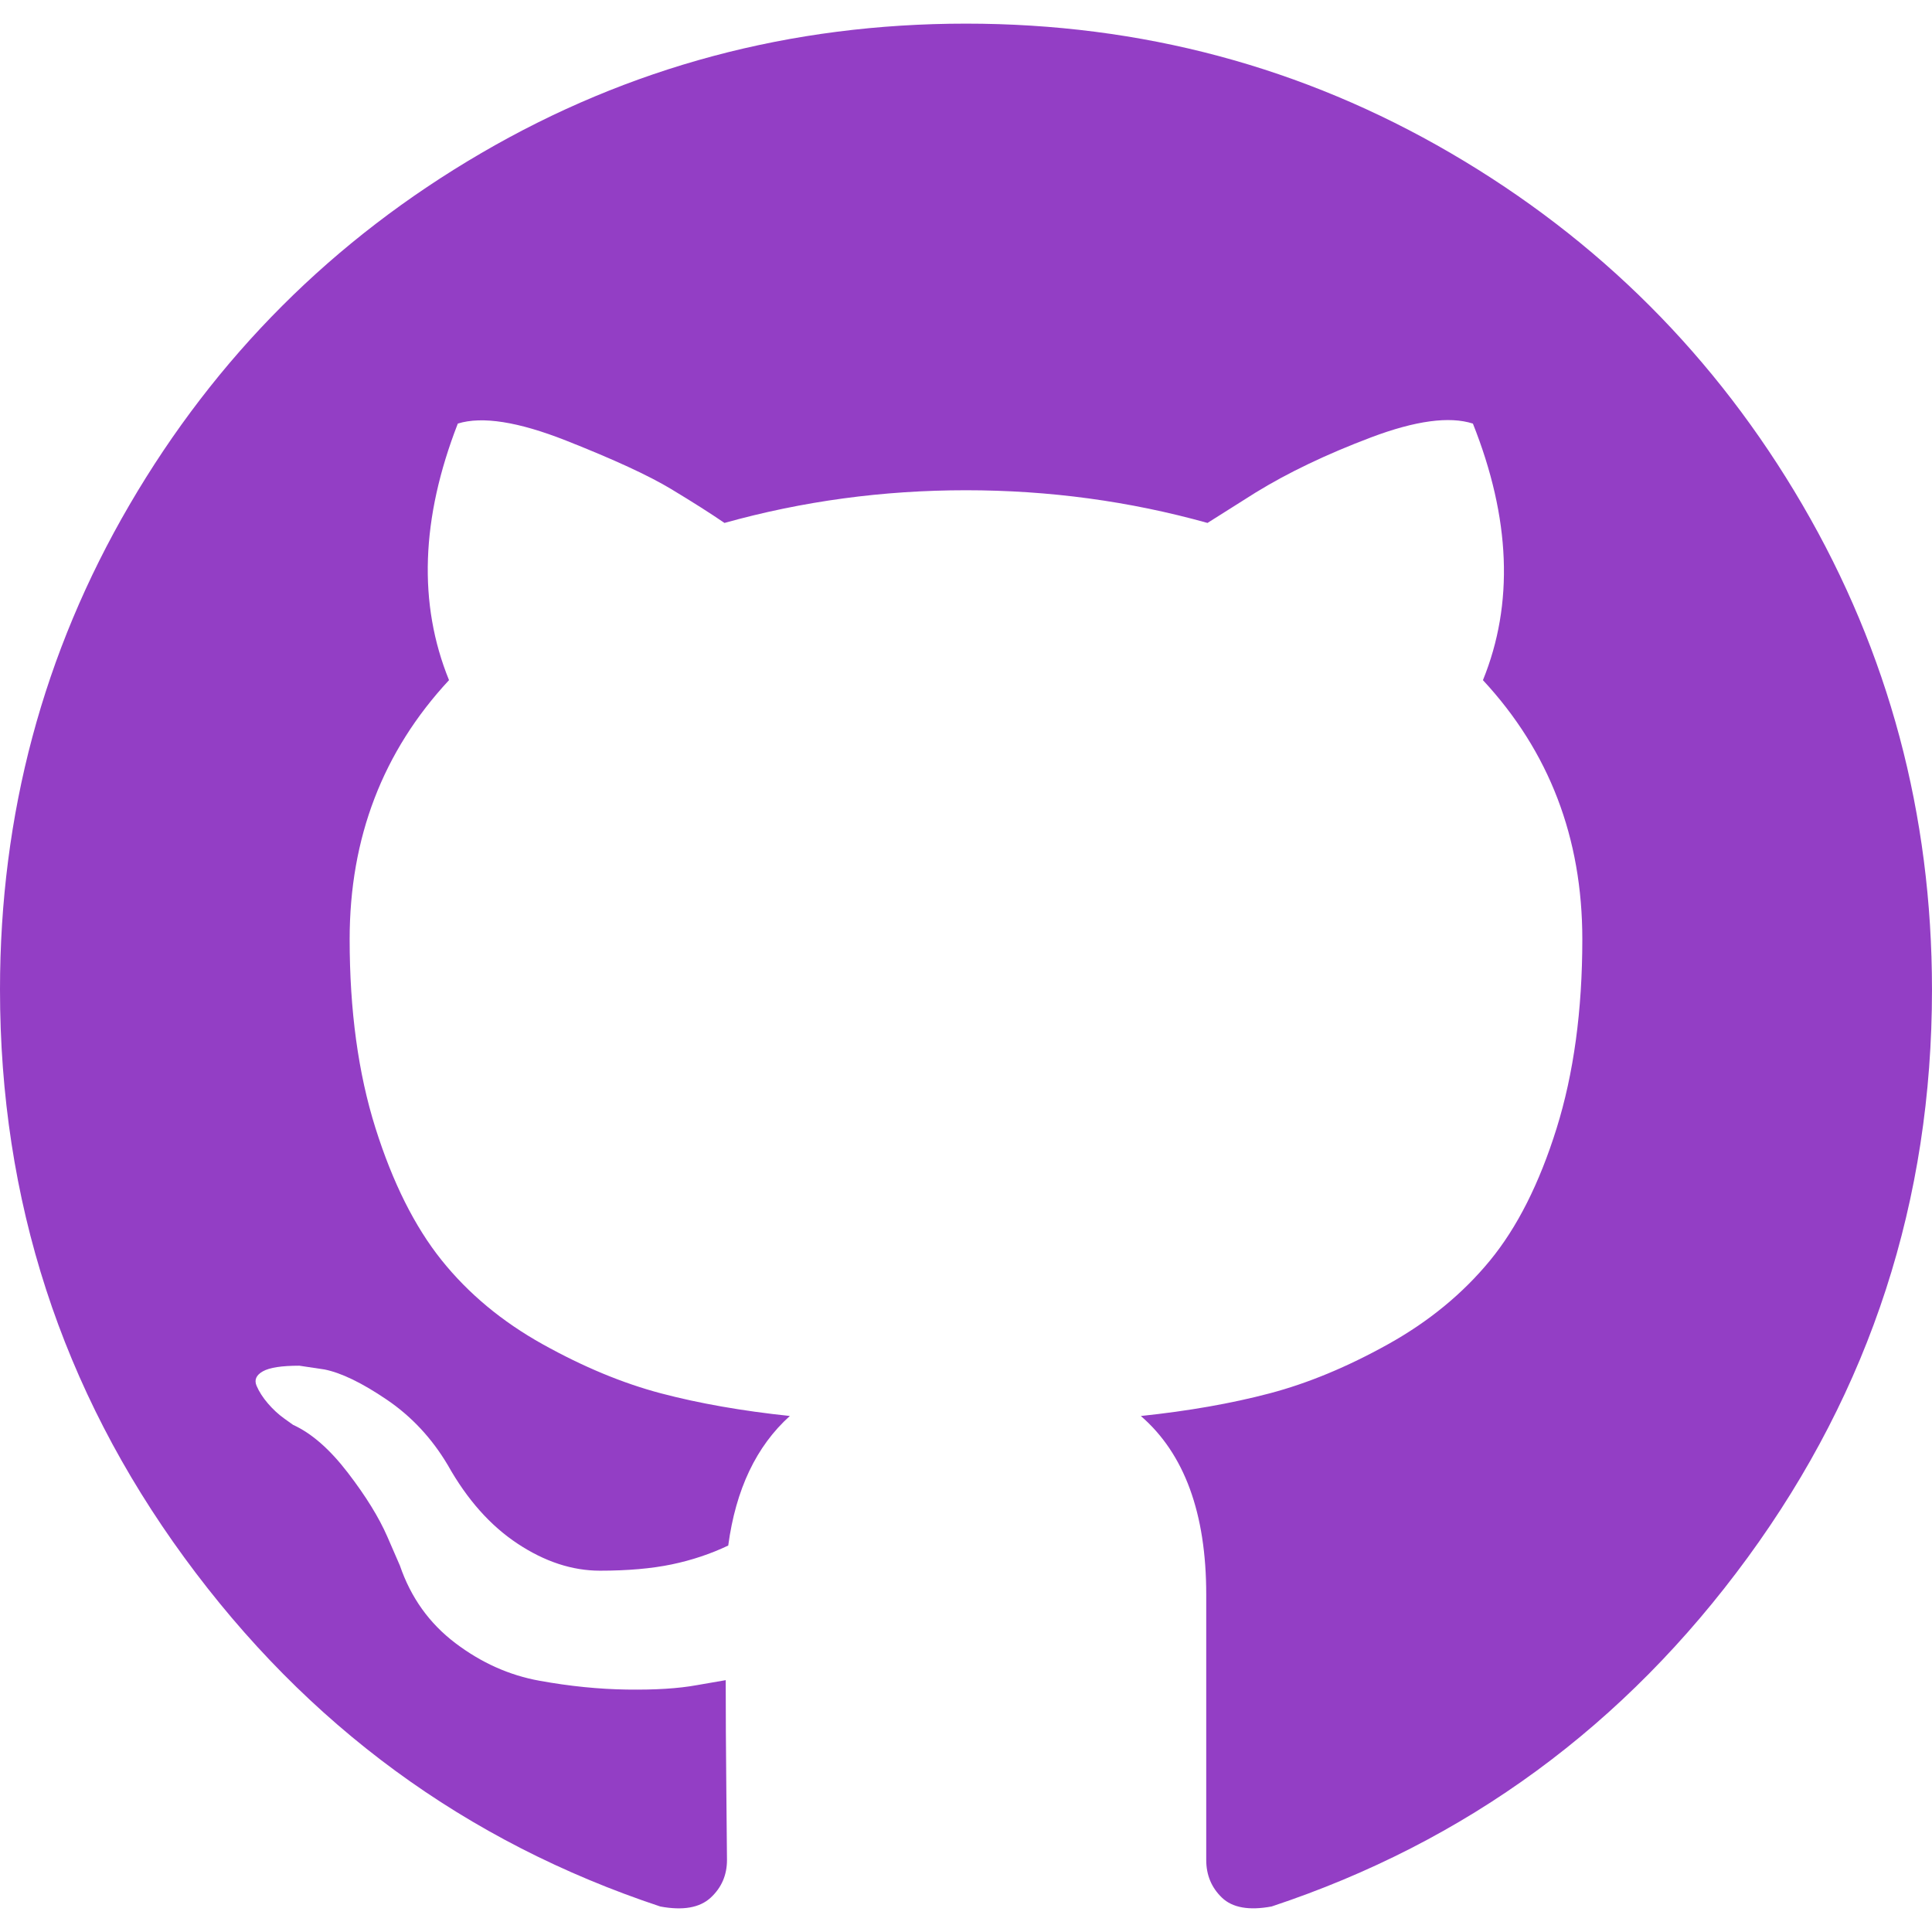
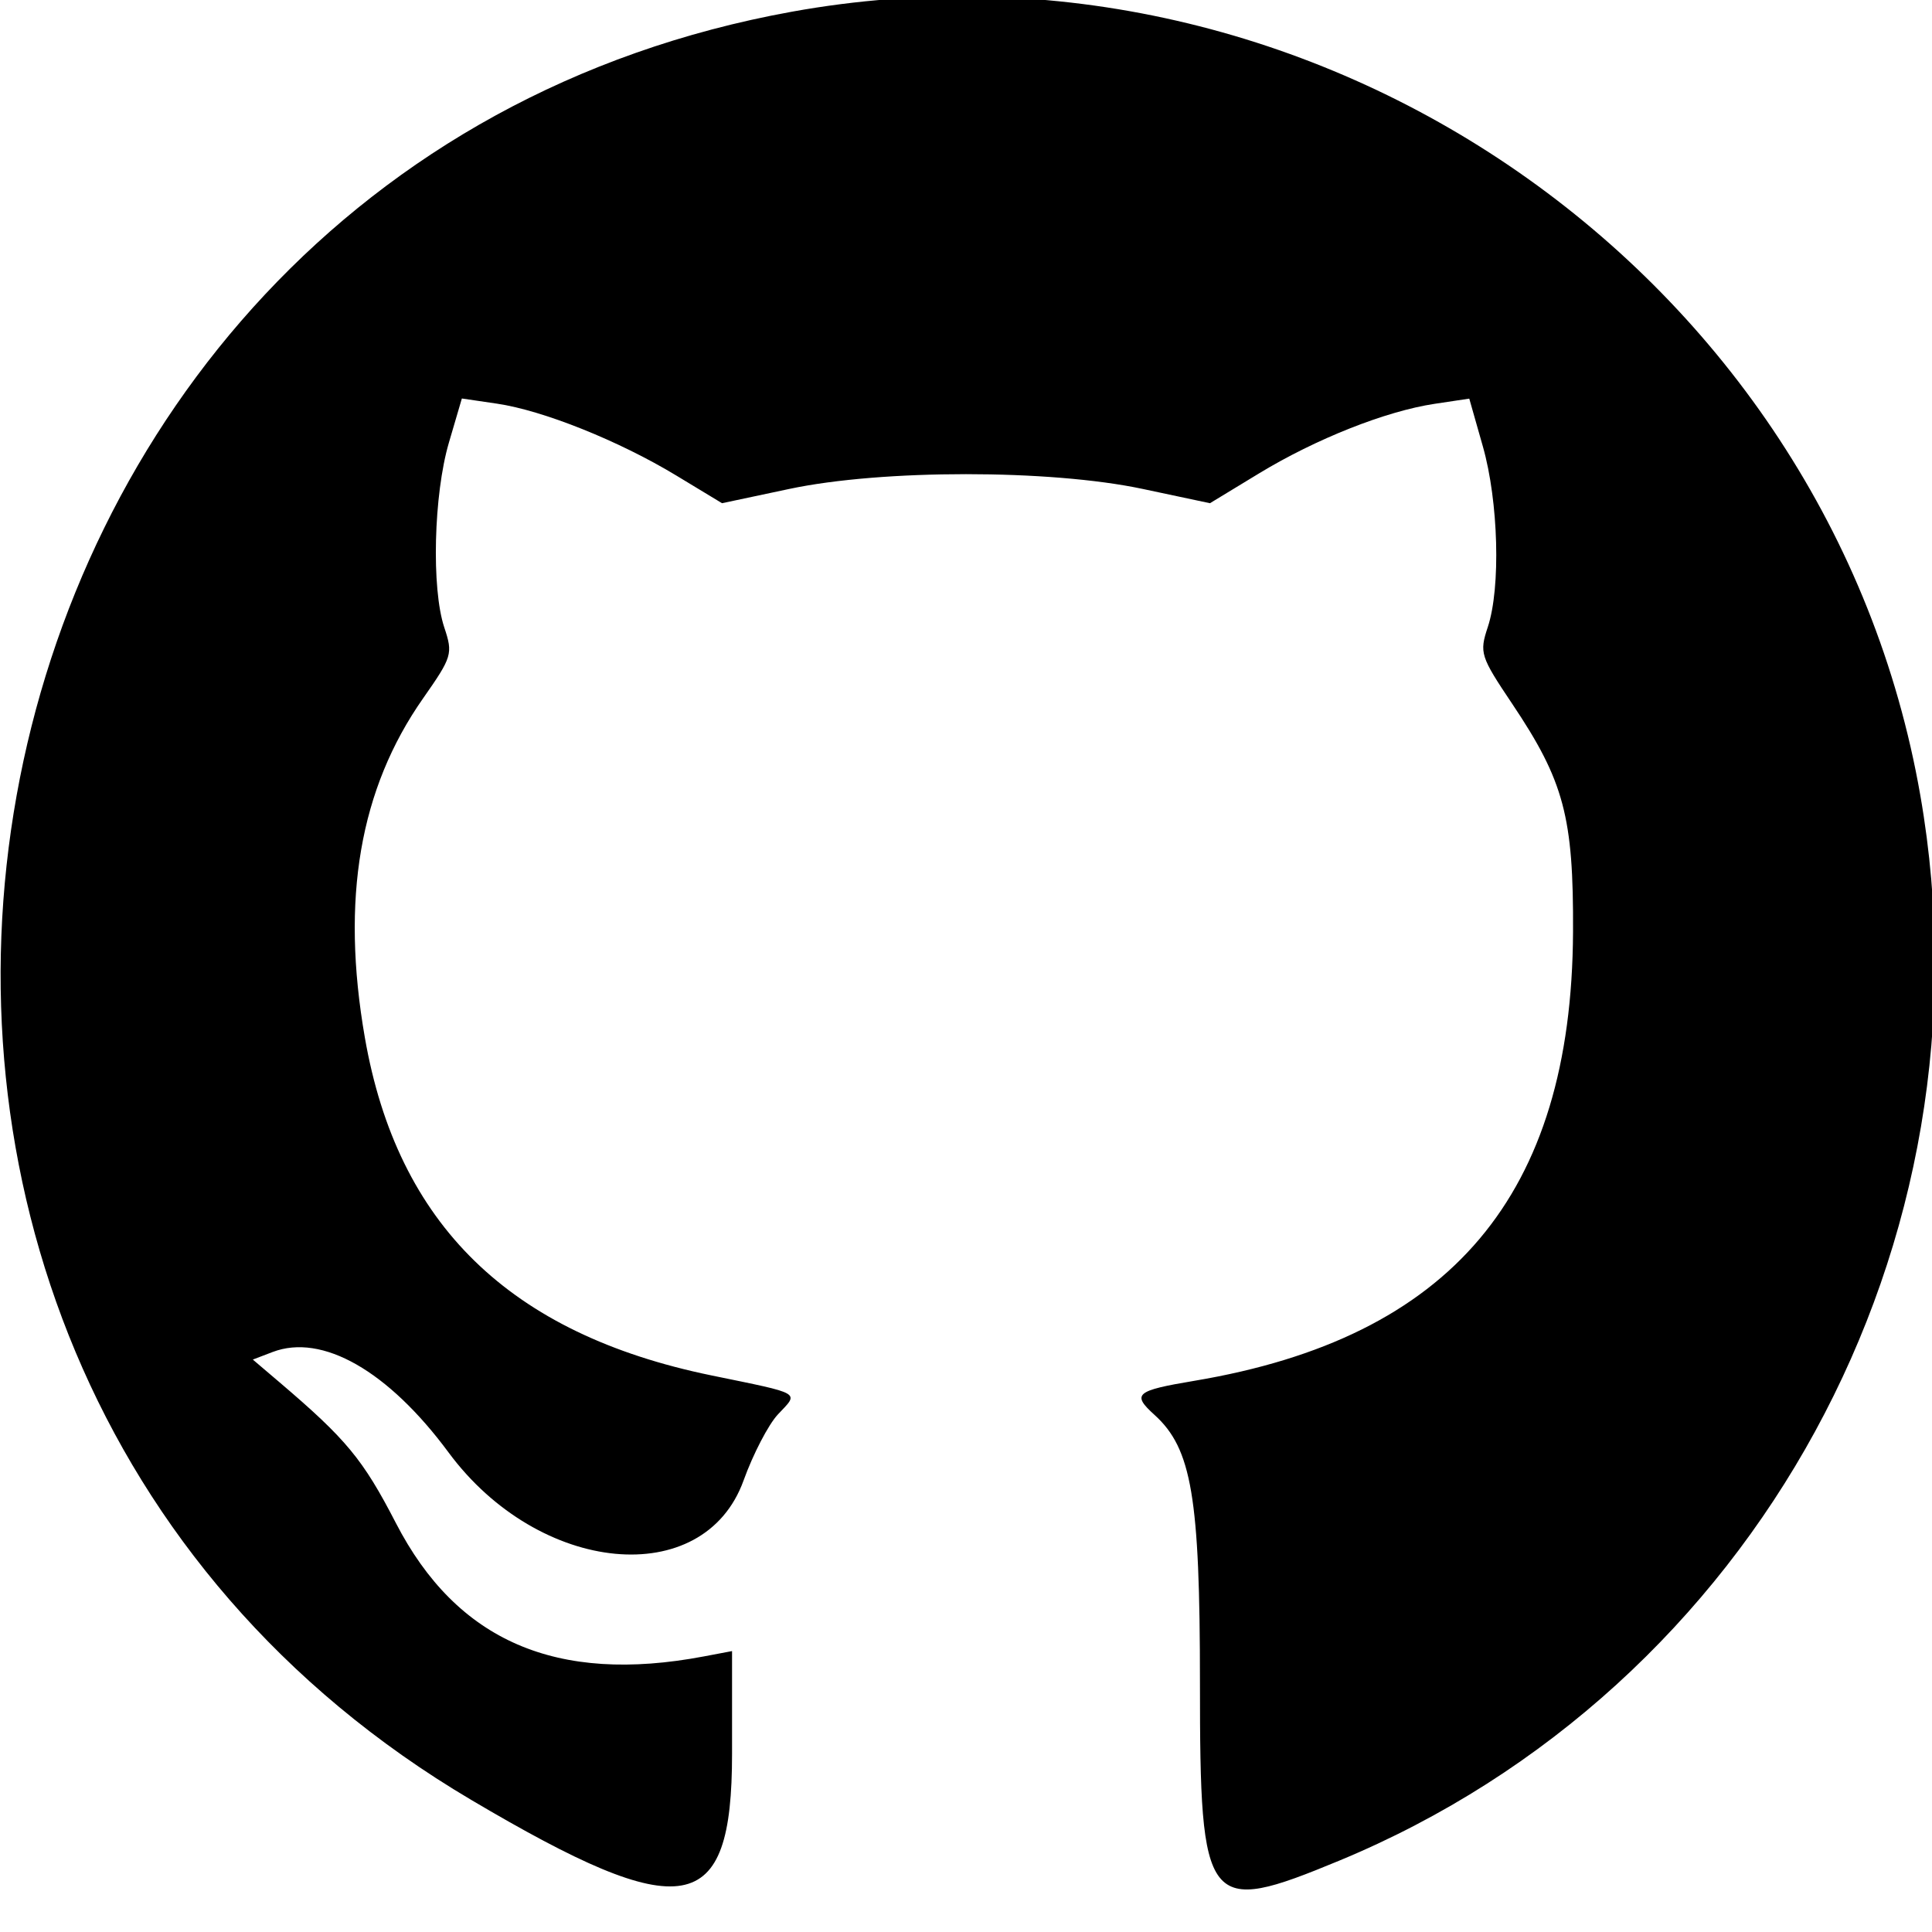
- <svg xmlns="http://www.w3.org/2000/svg" version="1.1" id="Capa_1" x="0px" y="0px" width="512px" height="512px" viewBox="0 0 438.549 438.549" style="enable-background:new 0 0 438.549 438.549;" xml:space="preserve">
-   <g>
-     <path d="M409.132,114.573c-19.608-33.596-46.205-60.194-79.798-79.8C295.736,15.166,259.057,5.365,219.271,5.365   c-39.781,0-76.472,9.804-110.063,29.408c-33.596,19.605-60.192,46.204-79.8,79.8C9.803,148.168,0,184.854,0,224.63   c0,47.78,13.94,90.745,41.827,128.906c27.884,38.164,63.906,64.572,108.063,79.227c5.14,0.954,8.945,0.283,11.419-1.996   c2.475-2.282,3.711-5.14,3.711-8.562c0-0.571-0.049-5.708-0.144-15.417c-0.098-9.709-0.144-18.179-0.144-25.406l-6.567,1.136   c-4.187,0.767-9.469,1.092-15.846,1c-6.374-0.089-12.991-0.757-19.842-1.999c-6.854-1.231-13.229-4.086-19.13-8.559   c-5.898-4.473-10.085-10.328-12.56-17.556l-2.855-6.57c-1.903-4.374-4.899-9.233-8.992-14.559   c-4.093-5.331-8.232-8.945-12.419-10.848l-1.999-1.431c-1.332-0.951-2.568-2.098-3.711-3.429c-1.142-1.331-1.997-2.663-2.568-3.997   c-0.572-1.335-0.098-2.43,1.427-3.289c1.525-0.859,4.281-1.276,8.28-1.276l5.708,0.853c3.807,0.763,8.516,3.042,14.133,6.851   c5.614,3.806,10.229,8.754,13.846,14.842c4.38,7.806,9.657,13.754,15.846,17.847c6.184,4.093,12.419,6.136,18.699,6.136   c6.28,0,11.704-0.476,16.274-1.423c4.565-0.952,8.848-2.383,12.847-4.285c1.713-12.758,6.377-22.559,13.988-29.41   c-10.848-1.14-20.601-2.857-29.264-5.14c-8.658-2.286-17.605-5.996-26.835-11.14c-9.235-5.137-16.896-11.516-22.985-19.126   c-6.09-7.614-11.088-17.61-14.987-29.979c-3.901-12.374-5.852-26.648-5.852-42.826c0-23.035,7.52-42.637,22.557-58.817   c-7.044-17.318-6.379-36.732,1.997-58.24c5.52-1.715,13.706-0.428,24.554,3.853c10.85,4.283,18.794,7.952,23.84,10.994   c5.046,3.041,9.089,5.618,12.135,7.708c17.705-4.947,35.976-7.421,54.818-7.421s37.117,2.474,54.823,7.421l10.849-6.849   c7.419-4.57,16.18-8.758,26.262-12.565c10.088-3.805,17.802-4.853,23.134-3.138c8.562,21.509,9.325,40.922,2.279,58.24   c15.036,16.18,22.559,35.787,22.559,58.817c0,16.178-1.958,30.497-5.853,42.966c-3.9,12.471-8.941,22.457-15.125,29.979   c-6.191,7.521-13.901,13.85-23.131,18.986c-9.232,5.14-18.182,8.85-26.84,11.136c-8.662,2.286-18.415,4.004-29.263,5.146   c9.894,8.562,14.842,22.077,14.842,40.539v60.237c0,3.422,1.19,6.279,3.572,8.562c2.379,2.279,6.136,2.95,11.276,1.995   c44.163-14.653,80.185-41.062,108.068-79.226c27.88-38.161,41.825-81.126,41.825-128.906   C438.536,184.851,428.728,148.168,409.132,114.573z" fill="#933EC5" />
+ <svg xmlns="http://www.w3.org/2000/svg" id="svg" version="1.1" width="400" height="400" viewBox="0, 0, 400,400">
+   <g id="svgg">
+     <path id="path0" d="M163.940 2.425 C -17.145 35.217,-60.851 278.994,97.564 372.652 C 141.679 398.733,151.563 396.986,151.563 363.107 L 151.563 341.840 145.703 342.948 C 115.220 348.712,94.587 339.771,81.963 315.328 C 75.134 302.107,71.711 297.970,57.813 286.139 L 52.344 281.484 56.433 279.922 C 66.695 276.003,80.361 283.801,92.867 300.712 C 111.644 326.102,145.729 329.337,153.950 306.510 C 155.910 301.066,159.107 294.917,161.055 292.844 C 165.454 288.161,166.351 288.687,147.256 284.757 C 105.510 276.165,82.270 253.503,75.540 214.826 C 70.545 186.116,74.454 163.345,87.600 144.579 C 93.617 135.989,93.803 135.366,91.986 129.913 C 89.297 121.843,89.782 102.398,92.940 91.643 L 95.624 82.504 102.890 83.572 C 112.432 84.973,128.140 91.266,139.979 98.429 L 149.490 104.184 163.417 101.228 C 182.627 97.151,217.373 97.151,236.583 101.228 L 250.510 104.184 260.640 98.030 C 272.448 90.856,286.918 85.122,297.047 83.603 L 304.197 82.531 307.013 92.438 C 310.249 103.823,310.735 121.653,308.033 129.818 C 306.262 135.168,306.487 135.877,313.077 145.705 C 323.818 161.721,325.799 169.152,325.680 192.969 C 325.409 247.405,300.462 276.965,247.266 285.883 C 235.091 287.924,234.268 288.629,239.030 292.939 C 246.735 299.913,248.438 309.965,248.438 348.496 C 248.437 395.192,249.606 396.683,277.239 385.244 C 363.467 349.550,413.750 257.383,397.581 164.665 C 378.729 56.557,272.471 -17.229,163.940 2.425 " stroke="none" fill="#000000" fill-rule="evenodd" />
  </g>
-   <g>
- </g>
-   <g>
- </g>
-   <g>
- </g>
-   <g>
- </g>
-   <g>
- </g>
-   <g>
- </g>
-   <g>
- </g>
-   <g>
- </g>
-   <g>
- </g>
-   <g>
- </g>
-   <g>
- </g>
-   <g>
- </g>
-   <g>
- </g>
-   <g>
- </g>
-   <g>
- </g>
</svg>
